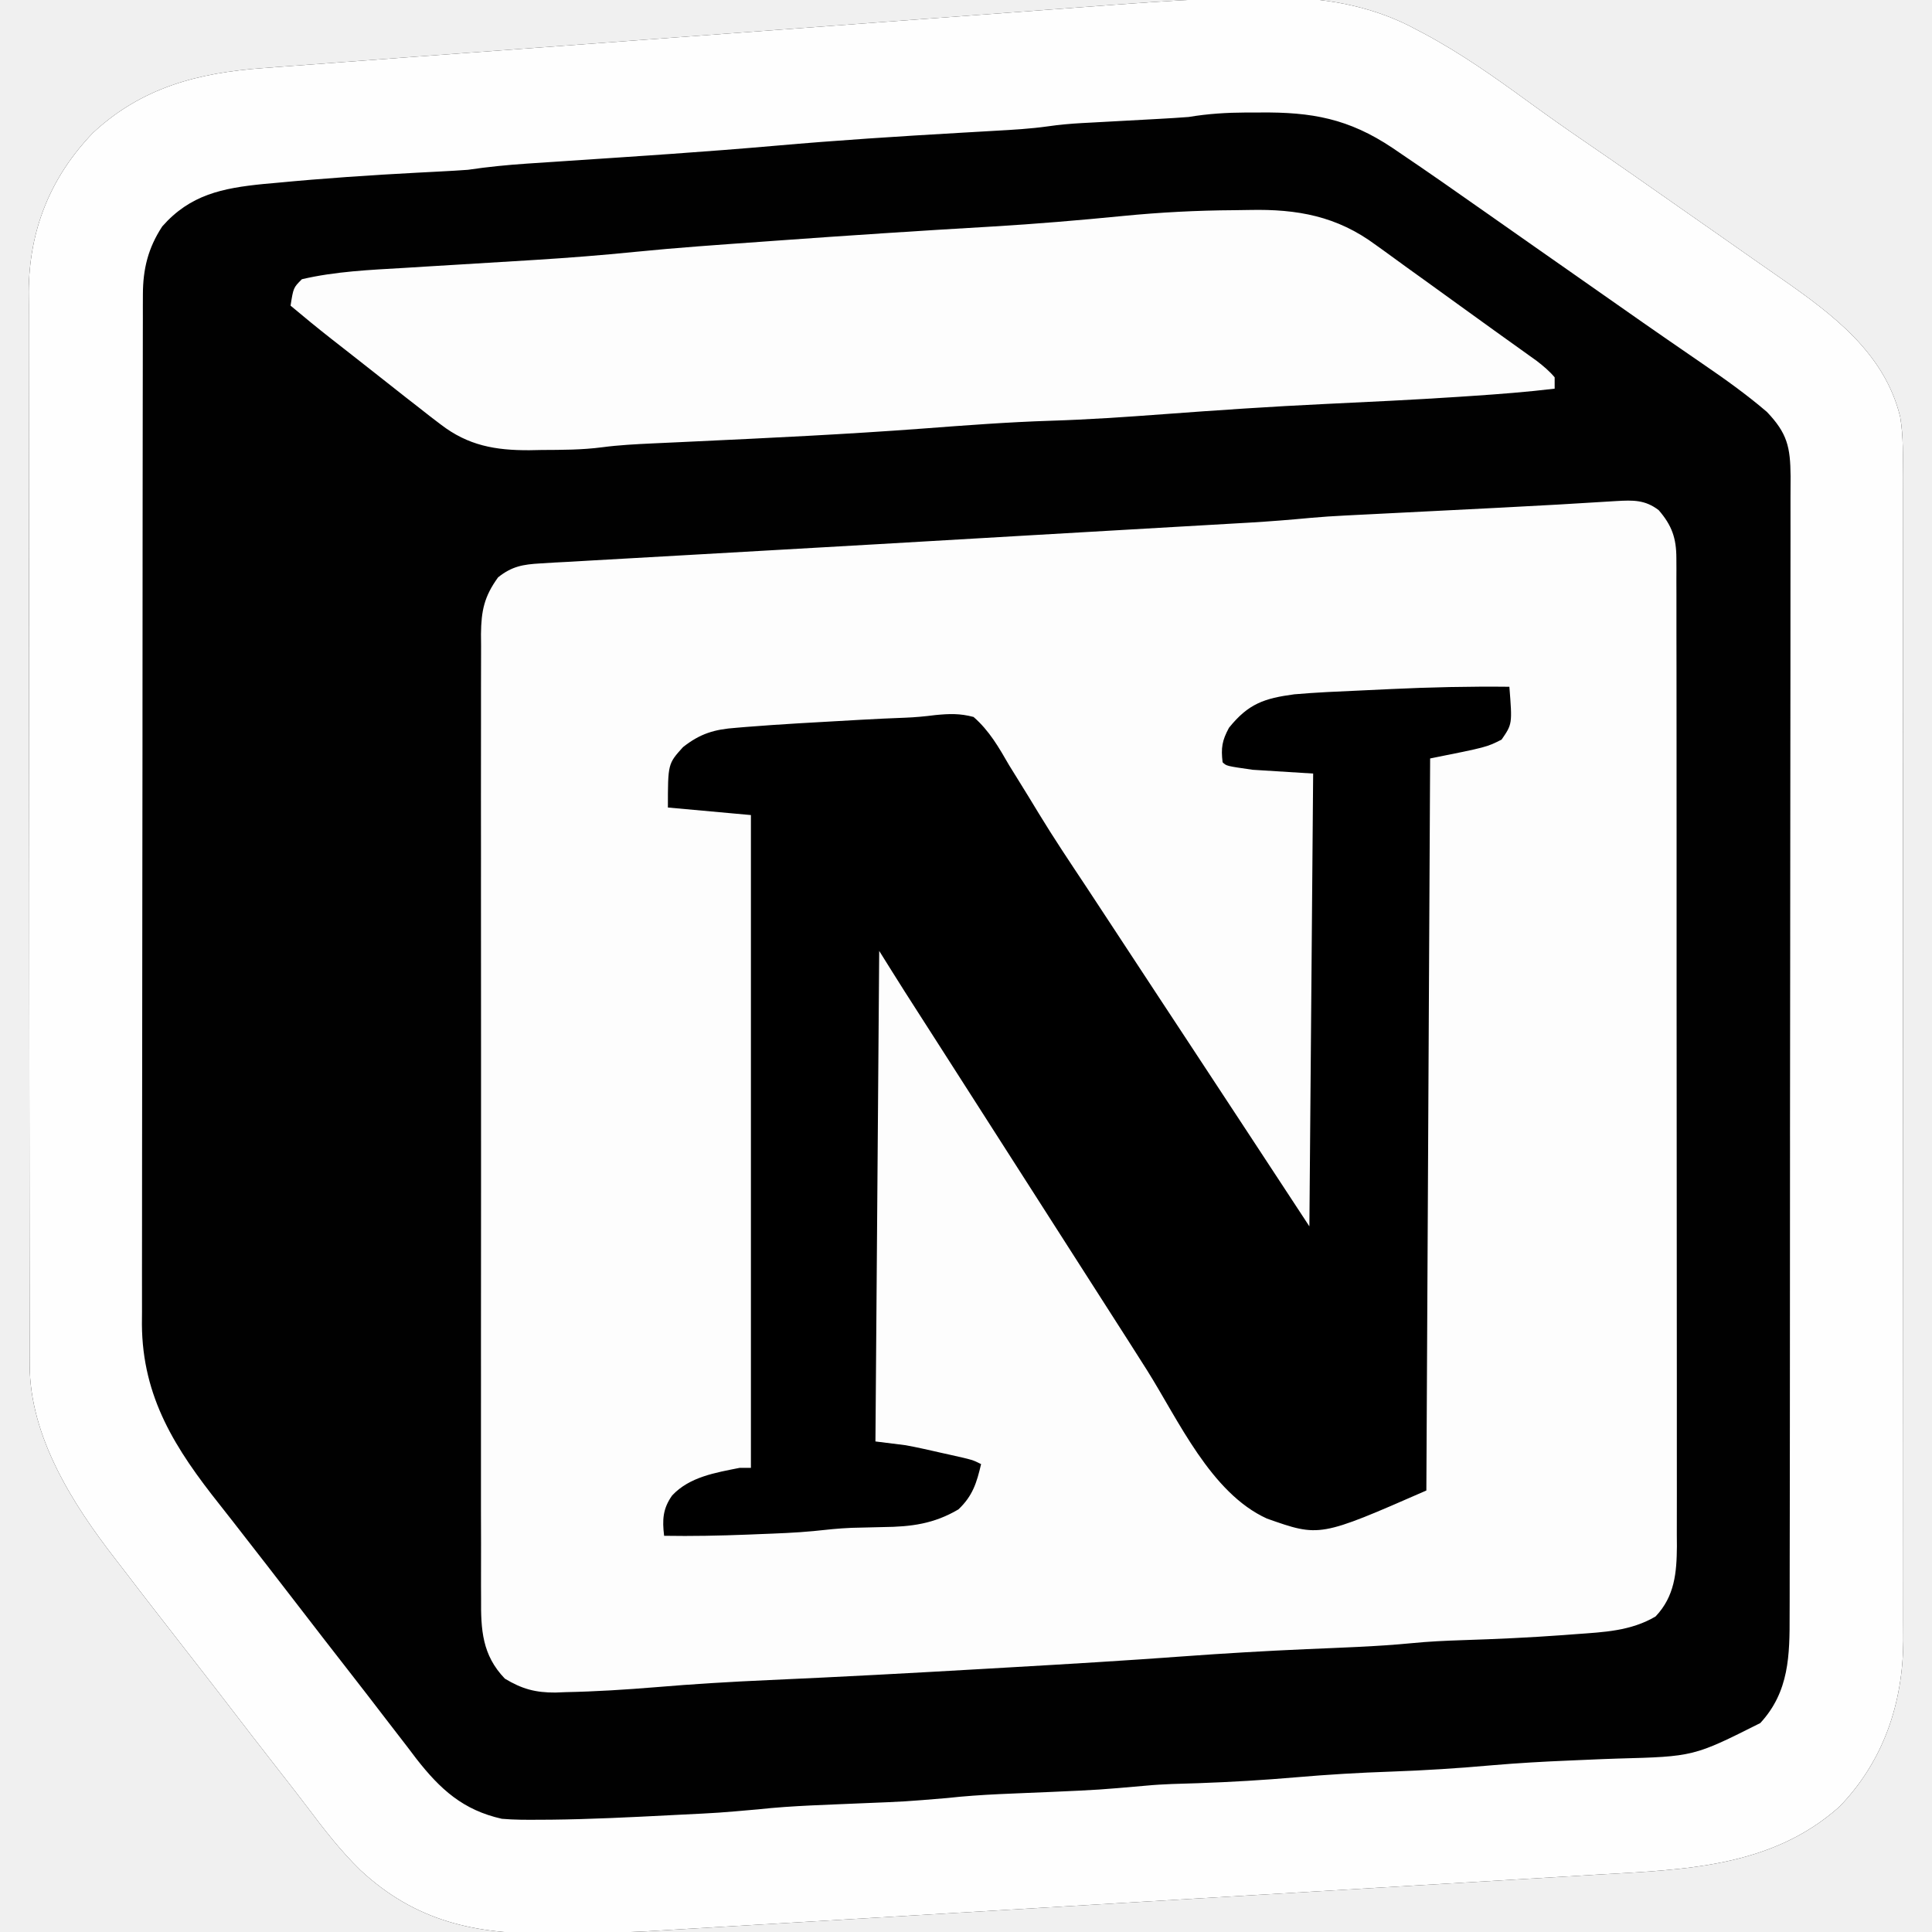
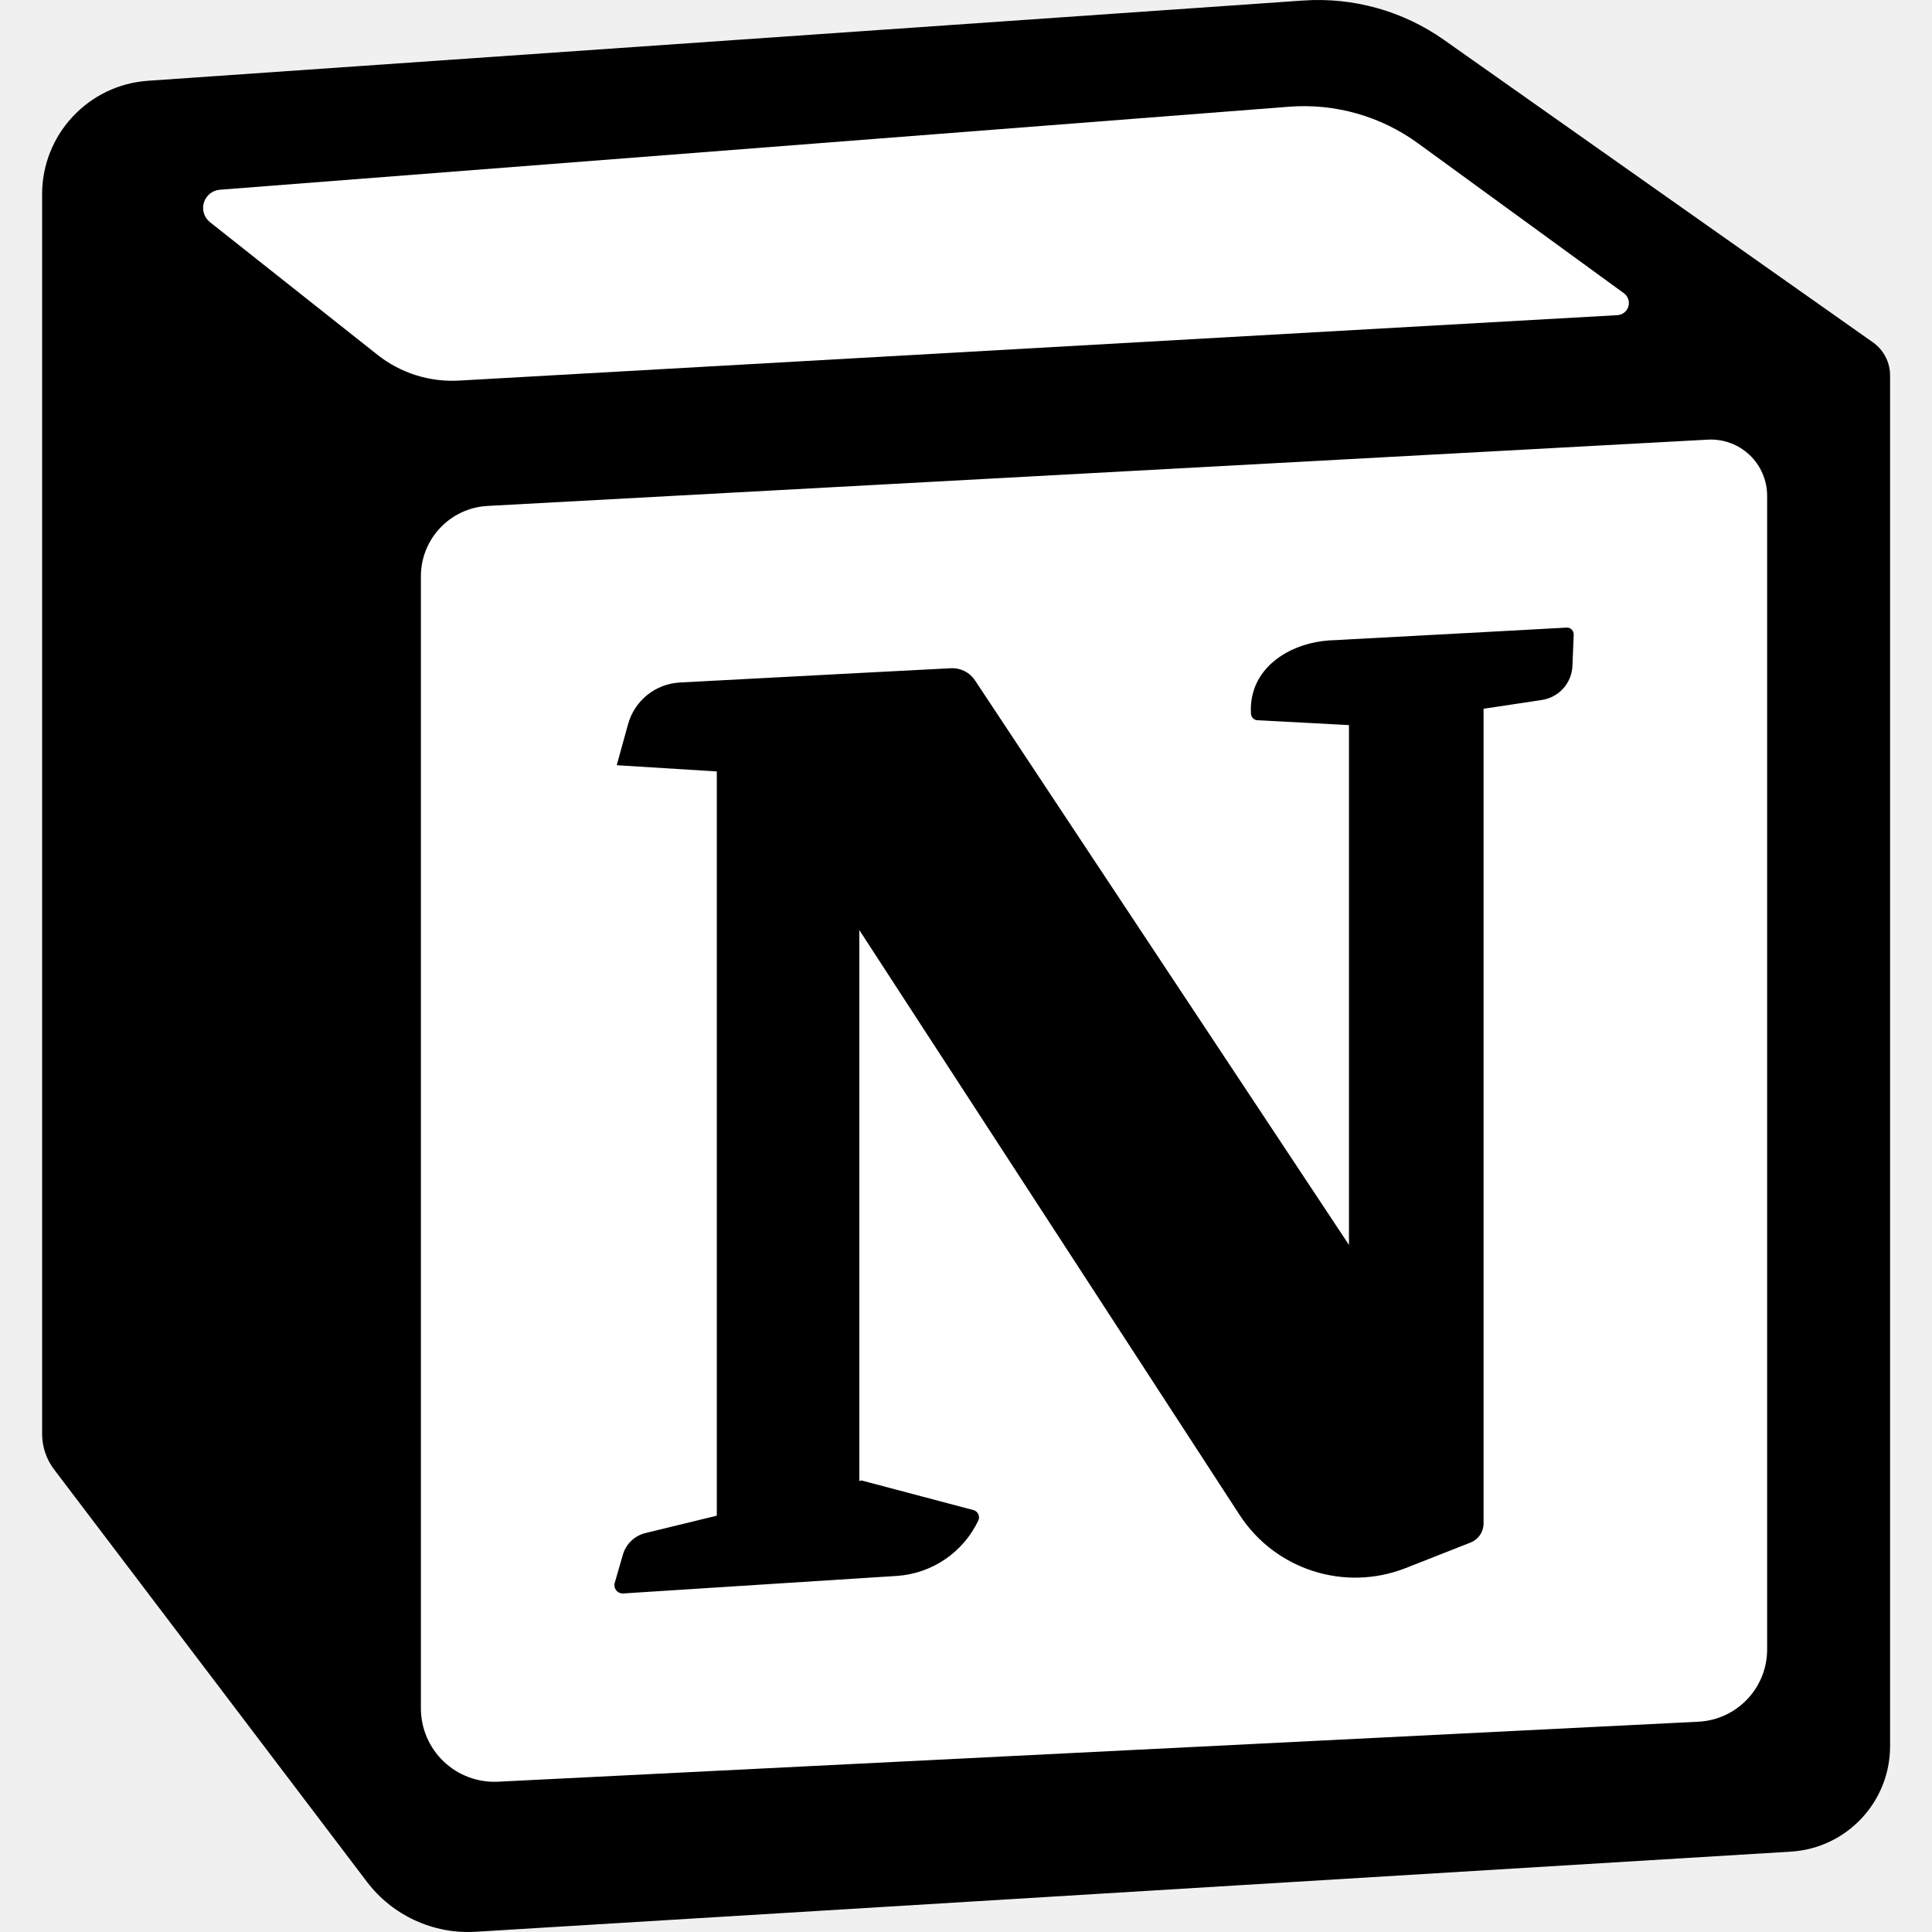
- <svg xmlns="http://www.w3.org/2000/svg" version="1.1" width="512" height="512">
-   <path d="M0 0 C1.261 -0.018 2.522 -0.036 3.821 -0.055 C15.749 0.033 28.063 2.546 38.6 8.318 C39.264 8.667 39.928 9.016 40.612 9.376 C50.422 14.609 59.353 20.935 68.326 27.467 C73.224 31.031 78.16 34.527 83.162 37.943 C91.722 43.789 100.21 49.736 108.696 55.689 C112.163 58.119 115.633 60.542 119.103 62.966 C122.414 65.281 125.721 67.602 129.027 69.923 C131.115 71.385 133.208 72.839 135.303 74.291 C148.968 83.82 162.728 94.069 166.855 110.978 C167.76 116.269 167.564 121.638 167.548 126.991 C167.551 128.358 167.555 129.726 167.559 131.094 C167.57 134.838 167.568 138.582 167.563 142.326 C167.561 146.37 167.57 150.414 167.577 154.458 C167.59 162.375 167.592 170.292 167.589 178.209 C167.588 184.646 167.589 191.084 167.594 197.522 C167.594 198.438 167.595 199.355 167.595 200.3 C167.597 202.163 167.598 204.025 167.599 205.888 C167.61 223.352 167.608 240.817 167.602 258.281 C167.597 274.245 167.608 290.208 167.627 306.172 C167.646 322.576 167.654 338.979 167.651 355.383 C167.649 364.587 167.651 373.792 167.665 382.996 C167.677 390.833 167.679 398.671 167.667 406.508 C167.661 410.503 167.66 414.499 167.672 418.494 C167.683 422.158 167.679 425.822 167.665 429.486 C167.662 431.426 167.672 433.365 167.684 435.304 C167.582 451.913 162.423 467.239 150.736 479.322 C132.647 495.449 109.553 495.982 86.62 497.299 C84.044 497.454 81.468 497.611 78.893 497.768 C73.372 498.104 67.851 498.432 62.329 498.755 C54.327 499.223 46.327 499.703 38.326 500.185 C25.316 500.969 12.307 501.744 -0.704 502.513 C-13.29 503.256 -25.876 504.005 -38.461 504.759 C-39.236 504.805 -40.011 504.852 -40.81 504.9 C-44.701 505.133 -48.592 505.366 -52.483 505.599 C-76.917 507.064 -101.352 508.522 -125.787 509.971 C-126.999 510.043 -128.212 510.114 -129.461 510.189 C-134.971 510.515 -140.481 510.841 -145.991 511.167 C-149.628 511.382 -153.265 511.598 -156.902 511.816 C-158.08 511.886 -158.08 511.886 -159.281 511.958 C-161.314 512.079 -163.347 512.201 -165.38 512.323 C-172.357 512.704 -179.331 512.768 -186.316 512.801 C-188.044 512.812 -189.773 512.833 -191.501 512.862 C-210.733 513.186 -226.742 509.621 -241.237 496.082 C-246.454 490.989 -250.841 485.318 -255.208 479.498 C-257.426 476.562 -259.694 473.667 -261.959 470.767 C-267.37 463.842 -272.736 456.883 -278.088 449.912 C-281.279 445.763 -284.497 441.635 -287.713 437.505 C-290.047 434.506 -292.38 431.506 -294.713 428.505 C-295.417 427.6 -295.417 427.6 -296.136 426.676 C-298.598 423.507 -301.044 420.327 -303.471 417.131 C-304.334 416.002 -305.203 414.876 -306.076 413.754 C-317.363 399.237 -328.818 381.288 -328.844 362.254 C-328.848 361.21 -328.852 360.166 -328.856 359.09 C-328.855 357.379 -328.855 357.379 -328.853 355.634 C-328.858 353.808 -328.858 353.808 -328.862 351.946 C-328.87 348.572 -328.872 345.197 -328.873 341.823 C-328.875 338.182 -328.882 334.541 -328.889 330.9 C-328.903 322.939 -328.909 314.978 -328.913 307.017 C-328.916 302.043 -328.92 297.069 -328.925 292.096 C-328.937 278.318 -328.947 264.54 -328.95 250.762 C-328.951 249.881 -328.951 248.999 -328.951 248.091 C-328.951 247.207 -328.952 246.323 -328.952 245.413 C-328.952 243.622 -328.953 241.831 -328.953 240.041 C-328.953 239.153 -328.954 238.264 -328.954 237.349 C-328.958 222.966 -328.975 208.584 -328.998 194.201 C-329.022 179.424 -329.035 164.648 -329.036 149.872 C-329.037 141.58 -329.042 133.287 -329.061 124.995 C-329.076 117.932 -329.081 110.868 -329.073 103.805 C-329.069 100.205 -329.07 96.604 -329.084 93.004 C-329.099 89.091 -329.091 85.179 -329.08 81.266 C-329.088 80.141 -329.096 79.016 -329.105 77.857 C-329.004 61.544 -323.436 47.547 -312.088 35.72 C-299.165 23.669 -284.122 19.773 -266.944 18.544 C-265.387 18.425 -265.387 18.425 -263.799 18.303 C-260.344 18.041 -256.889 17.788 -253.434 17.534 C-250.945 17.347 -248.457 17.16 -245.969 16.972 C-239.921 16.516 -233.872 16.067 -227.823 15.621 C-222.89 15.257 -217.958 14.891 -213.025 14.524 C-198.98 13.479 -184.934 12.439 -170.888 11.405 C-170.132 11.35 -169.376 11.294 -168.597 11.237 C-167.461 11.153 -167.461 11.153 -166.303 11.068 C-154.097 10.17 -141.893 9.259 -129.689 8.343 C-117.099 7.398 -104.507 6.462 -91.916 5.536 C-84.871 5.017 -77.826 4.495 -70.783 3.963 C-20.266 0.151 -20.266 0.151 0 0 Z " fill="#010101" transform="translate(336.7129,-0.5053711)" />
-   <path d="M0 0 C4.409 -0.249 7.585 -0.347 11.189 2.404 C14.675 6.426 15.875 9.814 15.881 15.104 C15.887 16.067 15.892 17.03 15.898 18.022 C15.895 19.072 15.891 20.122 15.887 21.204 C15.891 22.325 15.895 23.447 15.899 24.602 C15.909 28.369 15.905 32.135 15.901 35.901 C15.905 38.598 15.91 41.295 15.916 43.992 C15.929 50.563 15.931 57.133 15.929 63.704 C15.927 69.046 15.929 74.387 15.933 79.729 C15.933 80.489 15.934 81.249 15.935 82.033 C15.936 83.577 15.937 85.122 15.938 86.666 C15.949 101.152 15.947 115.638 15.941 130.124 C15.936 143.371 15.947 156.619 15.966 169.866 C15.985 183.472 15.994 197.077 15.99 210.683 C15.988 218.32 15.99 225.957 16.005 233.594 C16.016 240.097 16.018 246.6 16.006 253.102 C16 256.419 16 259.735 16.011 263.051 C16.021 266.65 16.013 270.249 16 273.848 C16.008 274.891 16.015 275.934 16.023 277.009 C15.971 284.027 15.423 290.264 10.376 295.591 C3.819 299.466 -3.309 299.742 -10.749 300.279 C-12.378 300.403 -12.378 300.403 -14.04 300.53 C-22.948 301.182 -31.859 301.592 -40.785 301.875 C-45.338 302.023 -49.852 302.232 -54.385 302.685 C-63.678 303.586 -73.024 303.854 -82.349 304.266 C-93.119 304.745 -103.868 305.367 -114.62 306.157 C-129.996 307.288 -145.383 308.205 -160.775 309.088 C-163.036 309.218 -165.297 309.349 -167.559 309.48 C-186.566 310.581 -205.574 311.611 -224.595 312.453 C-234.626 312.898 -244.618 313.494 -254.624 314.341 C-262.579 314.992 -270.517 315.497 -278.499 315.654 C-279.382 315.688 -280.265 315.722 -281.176 315.758 C-286.463 315.793 -290.059 314.811 -294.58 312.076 C-300.608 305.825 -300.952 299.081 -300.882 290.861 C-300.888 289.736 -300.894 288.611 -300.901 287.452 C-300.917 283.693 -300.904 279.934 -300.891 276.175 C-300.897 273.476 -300.904 270.777 -300.913 268.077 C-300.93 261.513 -300.927 254.95 -300.915 248.386 C-300.906 243.05 -300.905 237.715 -300.909 232.38 C-300.91 231.619 -300.91 230.859 -300.911 230.076 C-300.912 228.532 -300.913 226.988 -300.915 225.443 C-300.926 210.973 -300.913 196.502 -300.892 182.031 C-300.874 169.62 -300.877 157.209 -300.895 144.797 C-300.917 130.376 -300.925 115.955 -300.913 101.533 C-300.912 99.995 -300.91 98.457 -300.909 96.919 C-300.908 96.162 -300.908 95.405 -300.907 94.625 C-300.904 89.297 -300.91 83.969 -300.919 78.641 C-300.93 72.146 -300.927 65.652 -300.906 59.158 C-300.895 55.845 -300.893 52.533 -300.904 49.221 C-300.915 45.628 -300.902 42.037 -300.882 38.444 C-300.891 37.4 -300.9 36.356 -300.909 35.28 C-300.842 29.05 -300.059 25.296 -296.374 20.216 C-292.742 17.305 -289.772 16.786 -285.183 16.528 C-283.925 16.45 -282.666 16.372 -281.37 16.293 C-279.969 16.22 -278.568 16.148 -277.167 16.075 C-275.664 15.988 -274.16 15.899 -272.657 15.809 C-269.371 15.616 -266.085 15.431 -262.798 15.252 C-257.489 14.964 -252.18 14.657 -246.872 14.348 C-238.907 13.886 -230.942 13.433 -222.976 12.986 C-205.125 11.981 -187.276 10.936 -169.426 9.894 C-168.413 9.835 -168.413 9.835 -167.378 9.775 C-163.285 9.536 -163.285 9.536 -159.191 9.297 C-150.399 8.783 -141.606 8.273 -132.814 7.767 C-127.693 7.472 -122.573 7.176 -117.452 6.879 C-115.056 6.741 -112.66 6.603 -110.263 6.466 C-106.954 6.277 -103.646 6.085 -100.337 5.893 C-99.383 5.839 -98.429 5.785 -97.446 5.729 C-91.895 5.404 -86.366 4.959 -80.829 4.438 C-77.912 4.174 -74.996 3.99 -72.071 3.843 C-70.965 3.786 -69.86 3.729 -68.721 3.671 C-67.562 3.614 -66.403 3.556 -65.21 3.497 C-63.978 3.435 -62.747 3.372 -61.478 3.307 C-57.568 3.108 -53.659 2.912 -49.749 2.716 C-44.611 2.457 -39.473 2.196 -34.335 1.935 C-33.106 1.873 -31.878 1.81 -30.613 1.746 C-20.405 1.225 -10.201 0.653 0 0 Z " fill="#FDFDFD" transform="translate(428.3738,132.7839)" />
-   <path d="M0 0 C1.261 -0.018 2.522 -0.036 3.821 -0.055 C15.749 0.033 28.063 2.546 38.6 8.318 C39.264 8.667 39.928 9.016 40.612 9.376 C50.422 14.609 59.353 20.935 68.326 27.467 C73.224 31.031 78.16 34.527 83.162 37.943 C91.722 43.789 100.21 49.736 108.696 55.689 C112.163 58.119 115.633 60.542 119.103 62.966 C122.414 65.281 125.721 67.602 129.027 69.923 C131.115 71.385 133.208 72.839 135.303 74.291 C148.968 83.82 162.728 94.069 166.855 110.978 C167.76 116.269 167.564 121.638 167.548 126.991 C167.551 128.358 167.555 129.726 167.559 131.094 C167.57 134.838 167.568 138.582 167.563 142.326 C167.561 146.37 167.57 150.414 167.577 154.458 C167.59 162.375 167.592 170.292 167.589 178.209 C167.588 184.646 167.589 191.084 167.594 197.522 C167.594 198.438 167.595 199.355 167.595 200.3 C167.597 202.163 167.598 204.025 167.599 205.888 C167.61 223.352 167.608 240.817 167.602 258.281 C167.597 274.245 167.608 290.208 167.627 306.172 C167.646 322.576 167.654 338.979 167.651 355.383 C167.649 364.587 167.651 373.792 167.665 382.996 C167.677 390.833 167.679 398.671 167.667 406.508 C167.661 410.503 167.66 414.499 167.672 418.494 C167.683 422.158 167.679 425.822 167.665 429.486 C167.662 431.426 167.672 433.365 167.684 435.304 C167.582 451.913 162.423 467.239 150.736 479.322 C132.647 495.449 109.553 495.982 86.62 497.299 C84.044 497.454 81.468 497.611 78.893 497.768 C73.372 498.104 67.851 498.432 62.329 498.755 C54.327 499.223 46.327 499.703 38.326 500.185 C25.316 500.969 12.307 501.744 -0.704 502.513 C-13.29 503.256 -25.876 504.005 -38.461 504.759 C-39.236 504.805 -40.011 504.852 -40.81 504.9 C-44.701 505.133 -48.592 505.366 -52.483 505.599 C-76.917 507.064 -101.352 508.522 -125.787 509.971 C-126.999 510.043 -128.212 510.114 -129.461 510.189 C-134.971 510.515 -140.481 510.841 -145.991 511.167 C-149.628 511.382 -153.265 511.598 -156.902 511.816 C-158.08 511.886 -158.08 511.886 -159.281 511.958 C-161.314 512.079 -163.347 512.201 -165.38 512.323 C-172.357 512.704 -179.331 512.768 -186.316 512.801 C-188.044 512.812 -189.773 512.833 -191.501 512.862 C-210.733 513.186 -226.742 509.621 -241.237 496.082 C-246.454 490.989 -250.841 485.318 -255.208 479.498 C-257.426 476.562 -259.694 473.667 -261.959 470.767 C-267.37 463.842 -272.736 456.883 -278.088 449.912 C-281.279 445.763 -284.497 441.635 -287.713 437.505 C-290.047 434.506 -292.38 431.506 -294.713 428.505 C-295.417 427.6 -295.417 427.6 -296.136 426.676 C-298.598 423.507 -301.044 420.327 -303.471 417.131 C-304.334 416.002 -305.203 414.876 -306.076 413.754 C-317.363 399.237 -328.818 381.288 -328.844 362.254 C-328.848 361.21 -328.852 360.166 -328.856 359.09 C-328.855 357.379 -328.855 357.379 -328.853 355.634 C-328.858 353.808 -328.858 353.808 -328.862 351.946 C-328.87 348.572 -328.872 345.197 -328.873 341.823 C-328.875 338.182 -328.882 334.541 -328.889 330.9 C-328.903 322.939 -328.909 314.978 -328.913 307.017 C-328.916 302.043 -328.92 297.069 -328.925 292.096 C-328.937 278.318 -328.947 264.54 -328.95 250.762 C-328.951 249.881 -328.951 248.999 -328.951 248.091 C-328.951 247.207 -328.952 246.323 -328.952 245.413 C-328.952 243.622 -328.953 241.831 -328.953 240.041 C-328.953 239.153 -328.954 238.264 -328.954 237.349 C-328.958 222.966 -328.975 208.584 -328.998 194.201 C-329.022 179.424 -329.035 164.648 -329.036 149.872 C-329.037 141.58 -329.042 133.287 -329.061 124.995 C-329.076 117.932 -329.081 110.868 -329.073 103.805 C-329.069 100.205 -329.07 96.604 -329.084 93.004 C-329.099 89.091 -329.091 85.179 -329.08 81.266 C-329.088 80.141 -329.096 79.016 -329.105 77.857 C-329.004 61.544 -323.436 47.547 -312.088 35.72 C-299.165 23.669 -284.122 19.773 -266.944 18.544 C-265.387 18.425 -265.387 18.425 -263.799 18.303 C-260.344 18.041 -256.889 17.788 -253.434 17.534 C-250.945 17.347 -248.457 17.16 -245.969 16.972 C-239.921 16.516 -233.872 16.067 -227.823 15.621 C-222.89 15.257 -217.958 14.891 -213.025 14.524 C-198.98 13.479 -184.934 12.439 -170.888 11.405 C-170.132 11.35 -169.376 11.294 -168.597 11.237 C-167.461 11.153 -167.461 11.153 -166.303 11.068 C-154.097 10.17 -141.893 9.259 -129.689 8.343 C-117.099 7.398 -104.507 6.462 -91.916 5.536 C-84.871 5.017 -77.826 4.495 -70.783 3.963 C-20.266 0.151 -20.266 0.151 0 0 Z M-21.713 31.505 C-24.308 31.703 -26.892 31.872 -29.49 32.005 C-30.585 32.066 -30.585 32.066 -31.701 32.128 C-34.017 32.257 -36.334 32.382 -38.65 32.505 C-41.701 32.669 -44.752 32.836 -47.803 33.005 C-48.836 33.059 -48.836 33.059 -49.89 33.113 C-52.981 33.285 -56.009 33.549 -59.074 33.996 C-63.66 34.638 -68.228 34.898 -72.85 35.154 C-74.872 35.271 -76.894 35.389 -78.916 35.507 C-80.5 35.598 -80.5 35.598 -82.117 35.691 C-98.493 36.636 -114.847 37.678 -131.186 39.123 C-149.539 40.739 -167.924 41.926 -186.306 43.148 C-187.536 43.23 -188.766 43.313 -190.033 43.398 C-192.354 43.554 -194.675 43.708 -196.996 43.859 C-202.283 44.215 -207.469 44.727 -212.713 45.505 C-215.067 45.676 -217.422 45.818 -219.779 45.935 C-221.152 46.007 -222.524 46.079 -223.897 46.152 C-224.968 46.207 -224.968 46.207 -226.06 46.264 C-238.487 46.919 -250.887 47.758 -263.275 48.943 C-265.109 49.108 -265.109 49.108 -266.979 49.276 C-277.775 50.36 -286.326 52.099 -293.713 60.505 C-297.453 66.202 -298.835 71.774 -298.844 78.569 C-298.848 79.572 -298.852 80.574 -298.856 81.607 C-298.855 82.7 -298.854 83.794 -298.853 84.922 C-298.856 86.089 -298.859 87.257 -298.862 88.46 C-298.87 91.698 -298.872 94.936 -298.873 98.174 C-298.875 101.667 -298.882 105.161 -298.889 108.655 C-298.903 116.293 -298.909 123.932 -298.913 131.571 C-298.916 136.343 -298.92 141.116 -298.925 145.889 C-298.937 159.111 -298.947 172.333 -298.95 185.555 C-298.951 186.401 -298.951 187.247 -298.951 188.118 C-298.951 188.966 -298.952 189.814 -298.952 190.688 C-298.952 192.406 -298.953 194.125 -298.953 195.843 C-298.953 196.695 -298.954 197.548 -298.954 198.426 C-298.958 212.227 -298.975 226.028 -298.998 239.828 C-299.022 254.008 -299.035 268.188 -299.036 282.367 C-299.037 290.324 -299.042 298.281 -299.061 306.238 C-299.076 313.016 -299.081 319.794 -299.073 326.572 C-299.069 330.026 -299.07 333.481 -299.084 336.935 C-299.097 340.691 -299.091 344.445 -299.08 348.2 C-299.092 349.818 -299.092 349.818 -299.105 351.468 C-298.979 370.889 -290.176 384.539 -278.511 399.235 C-276.091 402.291 -273.702 405.372 -271.312 408.452 C-269.539 410.738 -267.761 413.02 -265.982 415.302 C-263.212 418.86 -260.458 422.429 -257.713 426.005 C-253.134 431.97 -248.517 437.906 -243.896 443.838 C-240.791 447.825 -237.698 451.82 -234.631 455.835 C-232.668 458.4 -230.689 460.951 -228.713 463.505 C-227.576 465.006 -227.576 465.006 -226.416 466.537 C-220.049 474.704 -214.002 480.199 -203.713 482.505 C-200.375 482.793 -197.061 482.788 -193.713 482.755 C-192.71 482.751 -191.708 482.746 -190.675 482.741 C-180.219 482.625 -169.78 482.103 -159.338 481.568 C-158.49 481.524 -157.641 481.481 -156.768 481.436 C-146.267 480.926 -146.267 480.926 -135.799 480.001 C-126.582 478.991 -117.266 478.808 -108.008 478.38 C-96.843 477.935 -96.843 477.935 -85.713 477.005 C-76.528 475.974 -67.236 475.807 -58.008 475.38 C-45.46 474.822 -45.46 474.822 -32.952 473.72 C-28.365 473.281 -23.754 473.212 -19.15 473.068 C-10.479 472.763 -1.857 472.253 6.787 471.505 C15.121 470.786 23.428 470.288 31.787 470.005 C40.859 469.696 49.865 469.105 58.906 468.302 C65.603 467.732 72.291 467.349 79.006 467.072 C79.861 467.035 80.716 466.998 81.597 466.96 C88.591 466.657 88.591 466.657 91.917 466.548 C112.137 466.003 112.137 466.003 129.775 457.138 C137.474 448.823 137.581 439.11 137.555 428.404 C137.558 427.065 137.563 425.727 137.568 424.389 C137.58 420.722 137.58 417.056 137.578 413.389 C137.577 409.43 137.589 405.472 137.598 401.514 C137.615 393.763 137.62 386.013 137.621 378.263 C137.622 371.965 137.626 365.666 137.633 359.368 C137.65 341.51 137.659 323.653 137.658 305.795 C137.658 304.833 137.658 303.871 137.658 302.879 C137.658 301.434 137.658 301.434 137.657 299.96 C137.657 284.335 137.676 268.709 137.704 253.084 C137.733 237.04 137.747 220.996 137.745 204.952 C137.744 195.944 137.75 186.937 137.771 177.929 C137.789 170.263 137.794 162.597 137.78 154.931 C137.774 151.019 137.774 147.108 137.791 143.196 C137.807 139.615 137.804 136.035 137.786 132.454 C137.782 130.545 137.797 128.636 137.813 126.727 C137.75 118.913 136.919 115.32 131.524 109.654 C126.114 105.032 120.411 100.953 114.537 96.943 C112.484 95.528 110.43 94.112 108.377 92.697 C106.841 91.641 106.841 91.641 105.275 90.564 C100.867 87.526 96.482 84.455 92.1 81.38 C90.46 80.232 88.821 79.083 87.182 77.935 C85.972 77.088 85.972 77.088 84.739 76.223 C82.259 74.486 79.779 72.749 77.299 71.013 C76.472 70.434 75.645 69.855 74.792 69.259 C73.128 68.094 71.463 66.929 69.797 65.764 C65.565 62.802 61.336 59.837 57.111 56.865 C49.457 51.483 41.796 46.111 34.037 40.88 C33.18 40.296 33.18 40.296 32.305 39.7 C20.698 31.944 10.972 30.169 -2.9 30.318 C-4.05 30.319 -5.199 30.319 -6.383 30.32 C-11.642 30.347 -16.525 30.638 -21.713 31.505 Z " fill="#FEFEFE" transform="translate(336.7129,-0.5053711)" />
-   <path d="M0 0 C0.779 9.867 0.779 9.867 -2.062 14 C-6 16 -6 16 -21 19 C-21.495 115.03 -21.495 115.03 -22 213 C-50.276 225.371 -50.276 225.371 -64.25 220.438 C-79.14 213.674 -87.749 194.247 -96.067 181.056 C-99.315 175.92 -102.596 170.804 -105.875 165.688 C-107.227 163.577 -108.578 161.466 -109.93 159.355 C-110.602 158.305 -111.275 157.255 -111.968 156.173 C-115.313 150.95 -118.656 145.725 -122 140.5 C-123.333 138.417 -124.667 136.333 -126 134.25 C-128.667 130.083 -131.333 125.917 -134 121.75 C-134.661 120.717 -135.322 119.685 -136.003 118.621 C-137.327 116.551 -138.652 114.482 -139.976 112.412 C-143.077 107.567 -146.178 102.721 -149.282 97.877 C-150.377 96.167 -151.473 94.457 -152.568 92.746 C-153.94 90.604 -155.313 88.462 -156.686 86.32 C-157.309 85.347 -157.932 84.374 -158.574 83.371 C-159.117 82.525 -159.659 81.678 -160.218 80.806 C-162.498 77.216 -164.746 73.606 -167 70 C-167.33 112.9 -167.66 155.8 -168 200 C-165.36 200.33 -162.72 200.66 -160 201 C-158.445 201.286 -156.894 201.593 -155.352 201.938 C-154.186 202.197 -154.186 202.197 -152.996 202.461 C-151.822 202.728 -151.822 202.728 -150.625 203 C-149.417 203.267 -149.417 203.267 -148.184 203.539 C-142.265 204.868 -142.265 204.868 -140 206 C-141.163 210.945 -142.212 214.406 -146 218 C-152.502 221.841 -158.5 222.61 -165.938 222.688 C-167.801 222.73 -169.664 222.776 -171.527 222.824 C-172.443 222.846 -173.36 222.868 -174.303 222.89 C-177.698 223.028 -181.049 223.386 -184.426 223.753 C-189.211 224.212 -194.01 224.376 -198.812 224.562 C-199.861 224.605 -200.91 224.647 -201.99 224.691 C-209.332 224.974 -216.653 225.129 -224 225 C-224.52 220.754 -224.349 217.797 -221.875 214.312 C-217.261 209.376 -210.399 208.28 -204 207 C-203.01 207 -202.02 207 -201 207 C-201 149.91 -201 92.82 -201 34 C-208.26 33.34 -215.52 32.68 -223 32 C-223 20.421 -223 20.421 -219 16 C-214.436 12.387 -210.625 11.279 -204.938 10.875 C-204.11 10.804 -203.283 10.734 -202.431 10.661 C-193.009 9.906 -183.563 9.404 -174.125 8.875 C-173.335 8.83 -172.544 8.786 -171.73 8.74 C-167.909 8.527 -164.09 8.341 -160.265 8.205 C-157.482 8.101 -154.862 7.853 -152.085 7.496 C-148.376 7.137 -145.605 7.042 -142 8 C-137.815 11.641 -135.297 16.071 -132.562 20.812 C-131.724 22.176 -130.881 23.536 -130.032 24.893 C-128.238 27.771 -126.47 30.662 -124.717 33.565 C-120.741 40.108 -116.481 46.464 -112.244 52.84 C-109.814 56.506 -107.406 60.185 -104.996 63.863 C-100.91 70.093 -96.818 76.319 -92.723 82.543 C-92.192 83.349 -91.662 84.155 -91.115 84.986 C-89.061 88.107 -87.007 91.227 -84.953 94.348 C-74.285 110.554 -63.645 126.779 -53 143 C-52.67 103.4 -52.34 63.8 -52 23 C-57.28 22.67 -62.56 22.34 -68 22 C-75 21 -75 21 -76 20 C-76.443 16.187 -76.154 14.286 -74.312 10.875 C-69.148 4.454 -64.933 3.068 -57 2 C-51.213 1.495 -45.41 1.248 -39.607 0.995 C-36.902 0.876 -34.197 0.746 -31.492 0.613 C-20.986 0.117 -10.518 -0.117 0 0 Z " fill="#000000" transform="translate(400,182)" />
-   <path d="M0 0 C1.381 -0.012 2.763 -0.032 4.144 -0.062 C16.816 -0.329 27.321 1.566 37.632 9.233 C38.296 9.707 38.96 10.182 39.644 10.671 C41.775 12.198 43.89 13.747 46.007 15.295 C47.469 16.347 48.933 17.398 50.397 18.448 C53.398 20.601 56.391 22.764 59.378 24.936 C62.59 27.271 65.812 29.593 69.042 31.905 C69.862 32.493 70.683 33.082 71.529 33.688 C73.104 34.818 74.68 35.945 76.258 37.07 C76.968 37.58 77.678 38.09 78.409 38.615 C79.033 39.062 79.657 39.508 80.299 39.968 C82.044 41.324 83.584 42.6 85.007 44.295 C85.007 45.285 85.007 46.275 85.007 47.295 C77.664 48.175 70.323 48.745 62.944 49.233 C61.648 49.319 60.352 49.406 59.017 49.495 C47.43 50.252 35.835 50.805 24.236 51.352 C9.924 52.033 -4.358 52.995 -18.646 54.06 C-28.594 54.799 -38.521 55.483 -48.493 55.795 C-59.824 56.152 -71.099 57.012 -82.4 57.866 C-102.61 59.381 -122.844 60.348 -143.086 61.293 C-144.977 61.382 -144.977 61.382 -146.906 61.474 C-149.274 61.586 -151.643 61.695 -154.012 61.801 C-158.497 62.013 -162.946 62.237 -167.399 62.823 C-172.747 63.526 -178.044 63.52 -183.431 63.545 C-185.052 63.576 -185.052 63.576 -186.706 63.608 C-195.708 63.651 -202.923 62.383 -210.181 56.795 C-211.106 56.09 -212.032 55.385 -212.986 54.658 C-213.978 53.879 -214.971 53.099 -215.993 52.295 C-217.1 51.434 -218.207 50.574 -219.314 49.713 C-222.273 47.404 -225.218 45.077 -228.16 42.745 C-230.031 41.265 -231.908 39.793 -233.786 38.323 C-234.407 37.836 -235.028 37.35 -235.668 36.849 C-236.845 35.928 -238.022 35.007 -239.2 34.087 C-242.854 31.221 -246.438 28.283 -249.993 25.295 C-249.243 20.545 -249.243 20.545 -246.993 18.295 C-238.153 16.218 -228.937 15.819 -219.9 15.295 C-217.899 15.171 -215.899 15.047 -213.899 14.922 C-211.128 14.751 -208.356 14.586 -205.584 14.42 C-199.439 14.053 -193.294 13.677 -187.15 13.295 C-186.485 13.254 -185.82 13.213 -185.135 13.17 C-176.289 12.618 -167.472 11.93 -158.653 11.041 C-147.514 9.923 -136.347 9.159 -125.181 8.358 C-124.002 8.272 -122.822 8.187 -121.607 8.098 C-102.451 6.71 -83.289 5.451 -64.115 4.334 C-52.462 3.645 -40.864 2.661 -29.247 1.515 C-19.499 0.563 -9.792 0.057 0 0 Z " fill="#FDFDFD" transform="translate(326.9934,55.70483)" />
+ <svg xmlns="http://www.w3.org/2000/svg" data-name="Social Media Icons" id="Social_Media_Icons" viewBox="0 0 512 512">
+   <defs>
+     <style>.cls-1{fill:#fff;}</style>
+   </defs>
+   <g id="Notion">
+     <path d="M126,511.94,474.65,490.7a28,28,0,0,0,26.24-27.9V99.49a10.72,10.72,0,0,0-4.54-8.76L382.64,10.55A57.77,57.77,0,0,0,345.37.14L39.16,21.41a30.14,30.14,0,0,0-28,30.07V380a15.58,15.58,0,0,0,3.16,9.4l82.92,109.3A33.64,33.64,0,0,0,126,511.94Z" />
+     <path class="cls-1" d="M111.54,152.73v300A19.48,19.48,0,0,0,132,472.17l318.09-15.9a19.18,19.18,0,0,0,18.22-19.16V131.39a14.9,14.9,0,0,0-15.71-14.88L129.21,134.08A18.68,18.68,0,0,0,111.54,152.73Z" />
+     <path class="cls-1" d="M428.63,83.52l-307,17.34A31.89,31.89,0,0,1,100,94L55.65,58.88a4.83,4.83,0,0,1,2.63-8.6l283.36-22A51.32,51.32,0,0,1,375.82,38l54.52,39.7A3.22,3.22,0,0,1,428.63,83.52Z" />
+     <path d="M417.05,168.18l-.34,8.32a9.53,9.53,0,0,1-8.09,9l-15.46,2.33V403.79a5.42,5.42,0,0,1-3.45,5l-17.2,6.77a36.56,36.56,0,0,1-44-14.08l-100.78-155v146l.59-.14,29.7,7.86a2,2,0,0,1,1.26,2.72h0a25.8,25.8,0,0,1-21.67,14.72l-9.88.63-37.76,2.42-24.81,1.59a2.2,2.2,0,0,1-2.25-2.8l2.15-7.44a8.29,8.29,0,0,1,6-5.77l18.9-4.6V204.44l-26.52-1.65,3-10.86a15.08,15.08,0,0,1,13.73-11.06l9.8-.52,37.76-2L252,177.09a7.2,7.2,0,0,1,6.38,3.21L278,209.92l79.49,120V192.16l-24.26-1.29a1.79,1.79,0,0,1-1.7-1.67,16.57,16.57,0,0,1,1.13-7.36c3-7.33,11.47-12.08,21.52-12.21l3.31-.19,35.69-1.92,22-1.2A1.79,1.79,0,0,1,417.05,168.18Z" />
+   </g>
</svg>
